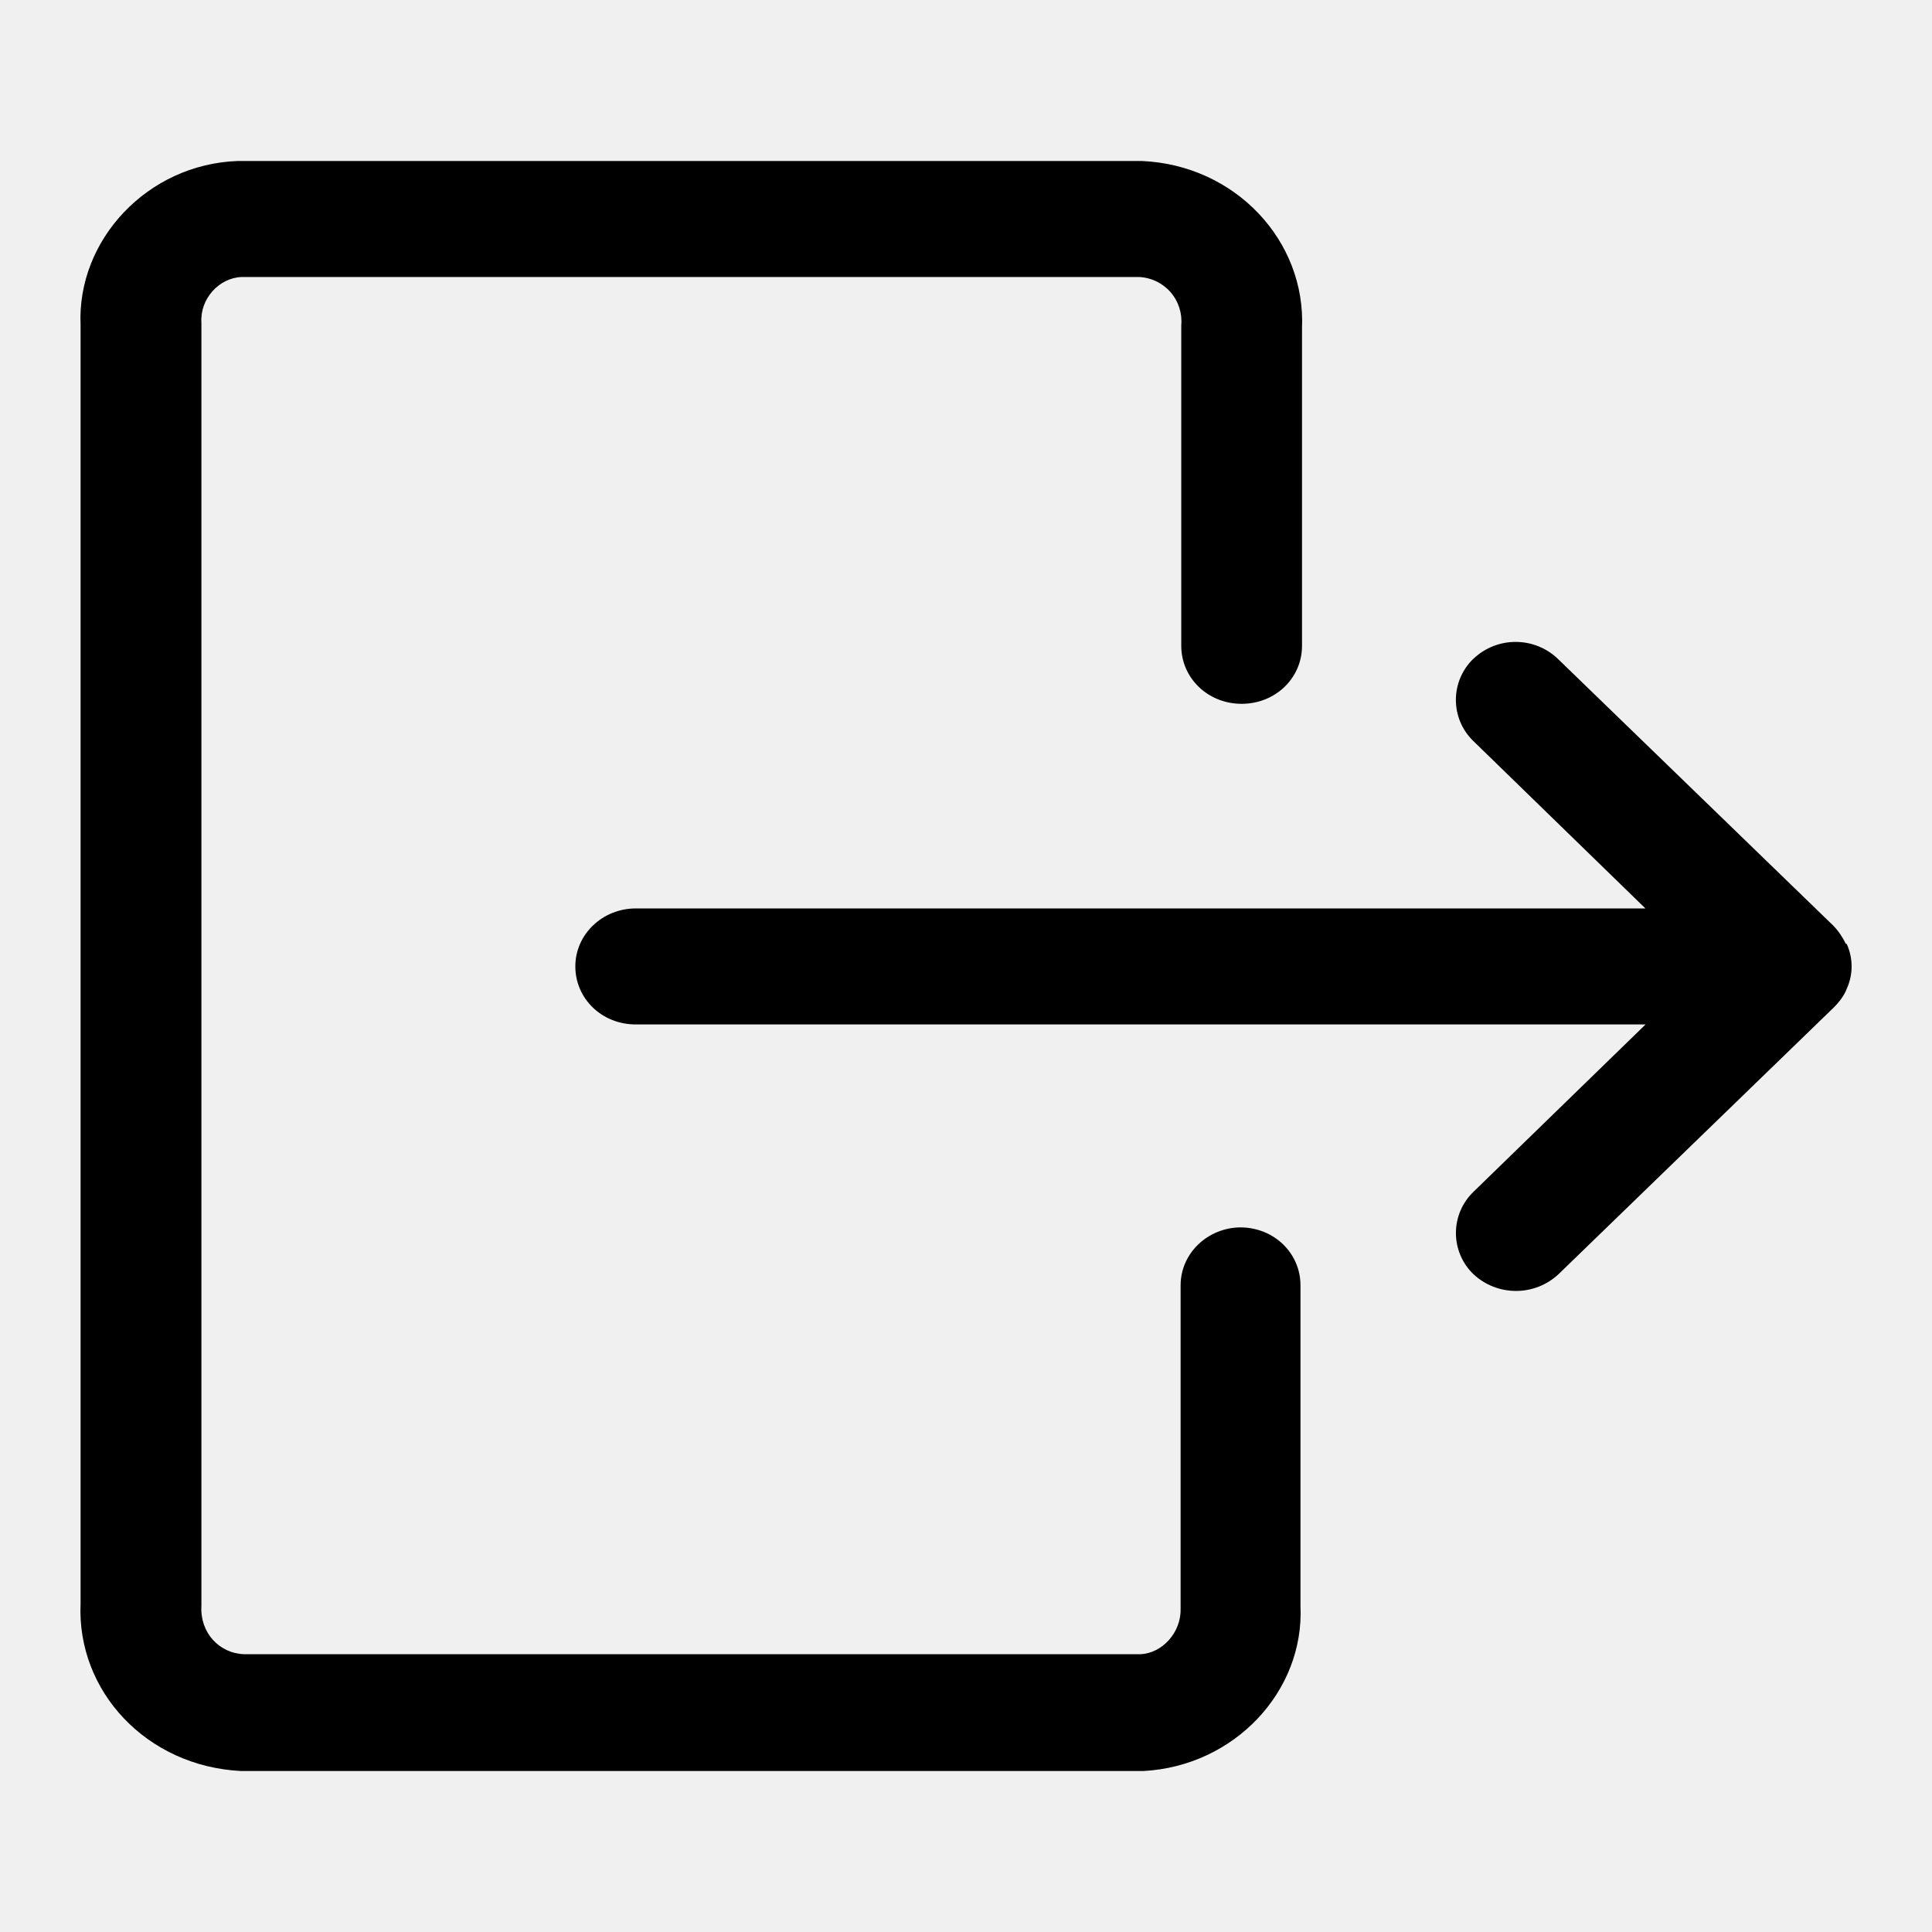
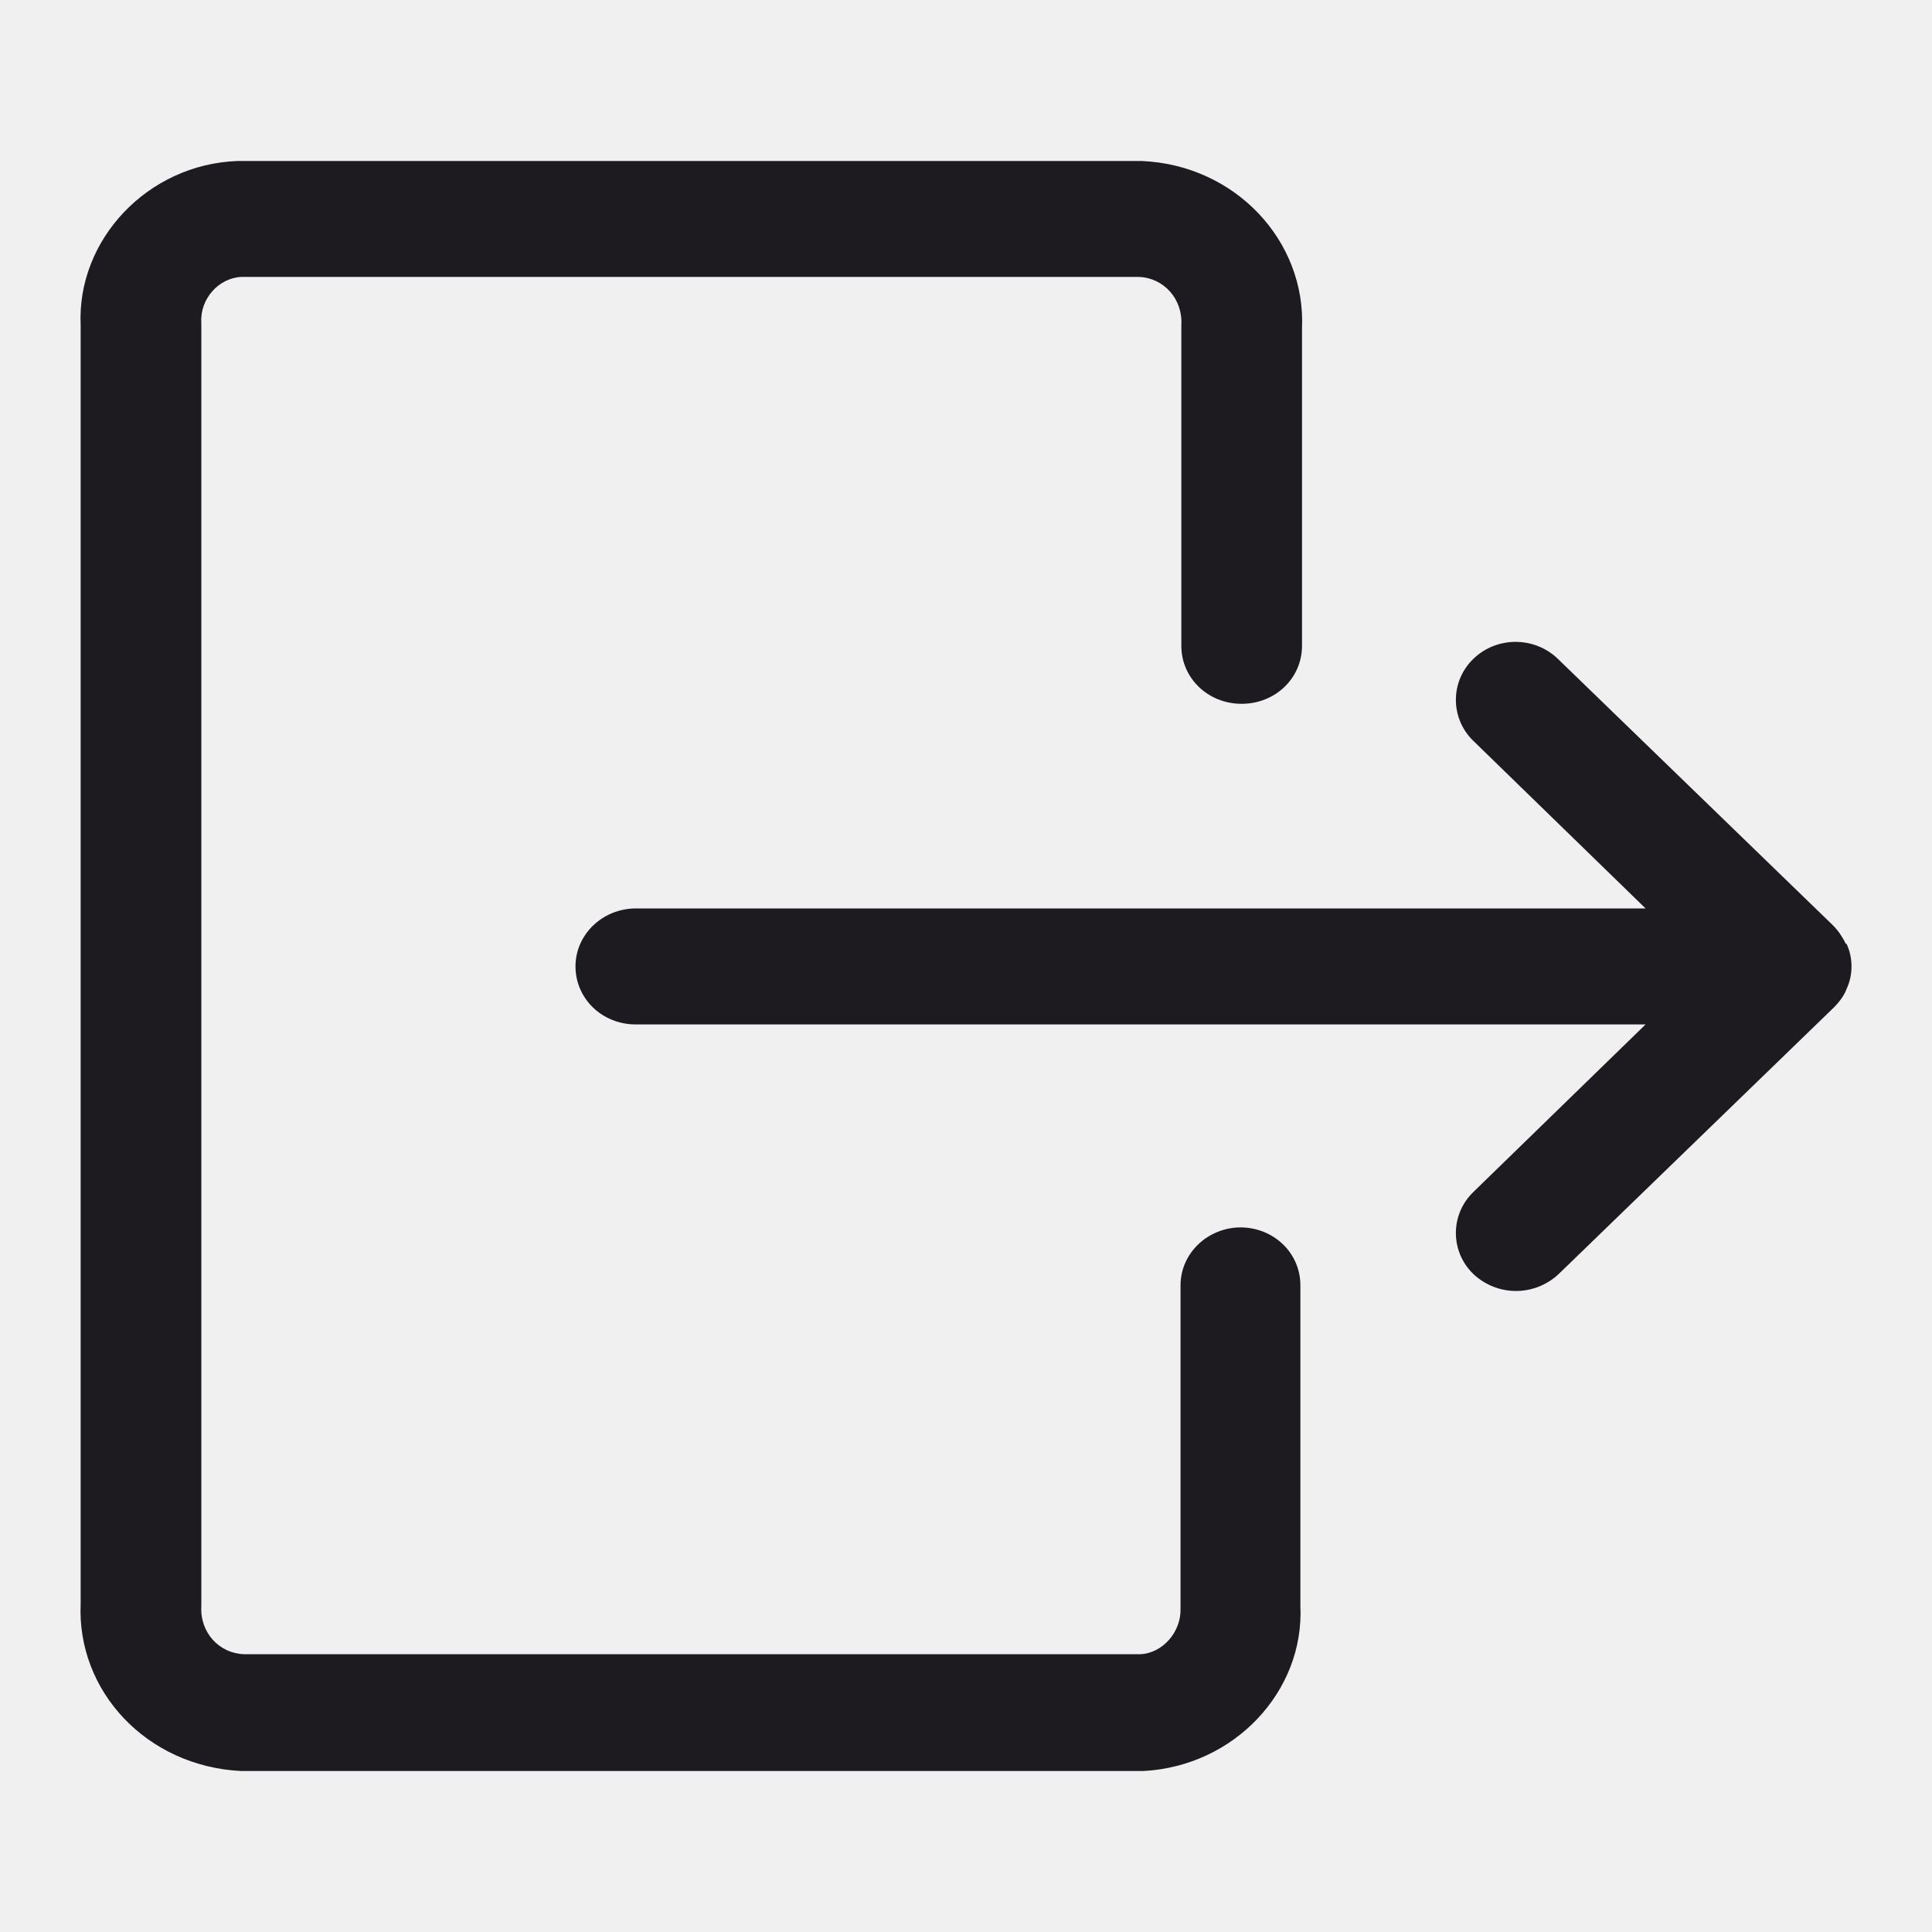
- <svg xmlns="http://www.w3.org/2000/svg" width="24" height="24" fill="none" viewBox="0 0 24 24">
-   <g clip-path="url(#a)">
-     <path fill="currentColor" d="M14.185 2c1.159.05 2.039.99 1.989 2.081v3.942c0 .4-.33.72-.75.72s-.749-.32-.75-.72V4.041a.55.55 0 0 0-.53-.6H3.002c-.28.01-.52.27-.5.57v15.938c-.02.33.22.59.53.6h11.134c.27-.01.51-.27.5-.57v-4.012c0-.399.337-.717.744-.72.418.002.745.321.745.72v3.982c.05 1.06-.82 1.99-1.949 2.051H2.991c-1.17-.06-2.039-.99-1.99-2.081V4.04c-.048-1.059.831-2 1.951-2.04zm4.118 6.184a.76.76 0 0 1 1.049 0l3.418 3.311c.07.07.12.15.16.23h.01a.67.67 0 0 1 0 .56c-.03.08-.09.16-.16.23l-3.418 3.312a.775.775 0 0 1-1.06 0 .71.71 0 0 1 0-1.02l2.14-2.081H7.897c-.42 0-.75-.32-.75-.721s.34-.72.75-.72H20.44l-2.138-2.08a.71.71 0 0 1 0-1.021" />
+ <svg xmlns="http://www.w3.org/2000/svg" width="24" height="24" viewBox="0 0 24 24" fill="none">
+   <g clip-path="url(#clip0_92_760)">
+     <path d="M14.185 2C15.344 2.05 16.224 2.991 16.174 4.081V8.023C16.174 8.423 15.844 8.743 15.424 8.743C15.005 8.743 14.675 8.423 14.675 8.023V4.041C14.695 3.711 14.454 3.45 14.145 3.44H3.001C2.721 3.45 2.481 3.711 2.501 4.011V19.949C2.481 20.279 2.722 20.539 3.031 20.549H14.165C14.435 20.539 14.675 20.279 14.665 19.979V15.967C14.665 15.568 15.002 15.25 15.409 15.247C15.827 15.249 16.154 15.568 16.154 15.967V19.949C16.204 21.01 15.334 21.94 14.205 22H2.991C1.822 21.94 0.952 21.009 1.002 19.919V4.041C0.952 2.981 1.832 2.04 2.951 2H14.185Z" fill="#1D1B20" />
+     <path d="M18.303 8.184C18.593 7.903 19.062 7.904 19.352 8.184L22.77 11.495C22.84 11.565 22.89 11.645 22.93 11.725H22.939C22.98 11.815 23 11.905 23 12.005C23 12.105 22.98 12.195 22.939 12.285C22.91 12.365 22.85 12.446 22.78 12.516L19.362 15.827C19.212 15.967 19.022 16.037 18.832 16.037C18.642 16.037 18.453 15.967 18.303 15.827C18.013 15.547 18.013 15.087 18.303 14.807L20.442 12.726H7.899C7.479 12.726 7.149 12.405 7.149 12.005C7.149 11.605 7.489 11.285 7.899 11.285H20.442L18.303 9.204C18.013 8.924 18.013 8.464 18.303 8.184Z" fill="#1D1B20" />
  </g>
  <defs>
-     <clipPath id="a">
-       <path fill="currentColor" d="M0 0h24v24H0z" />
+     <clipPath id="clip0_92_760">
+       <rect width="24" height="24" fill="white" />
    </clipPath>
  </defs>
</svg>
